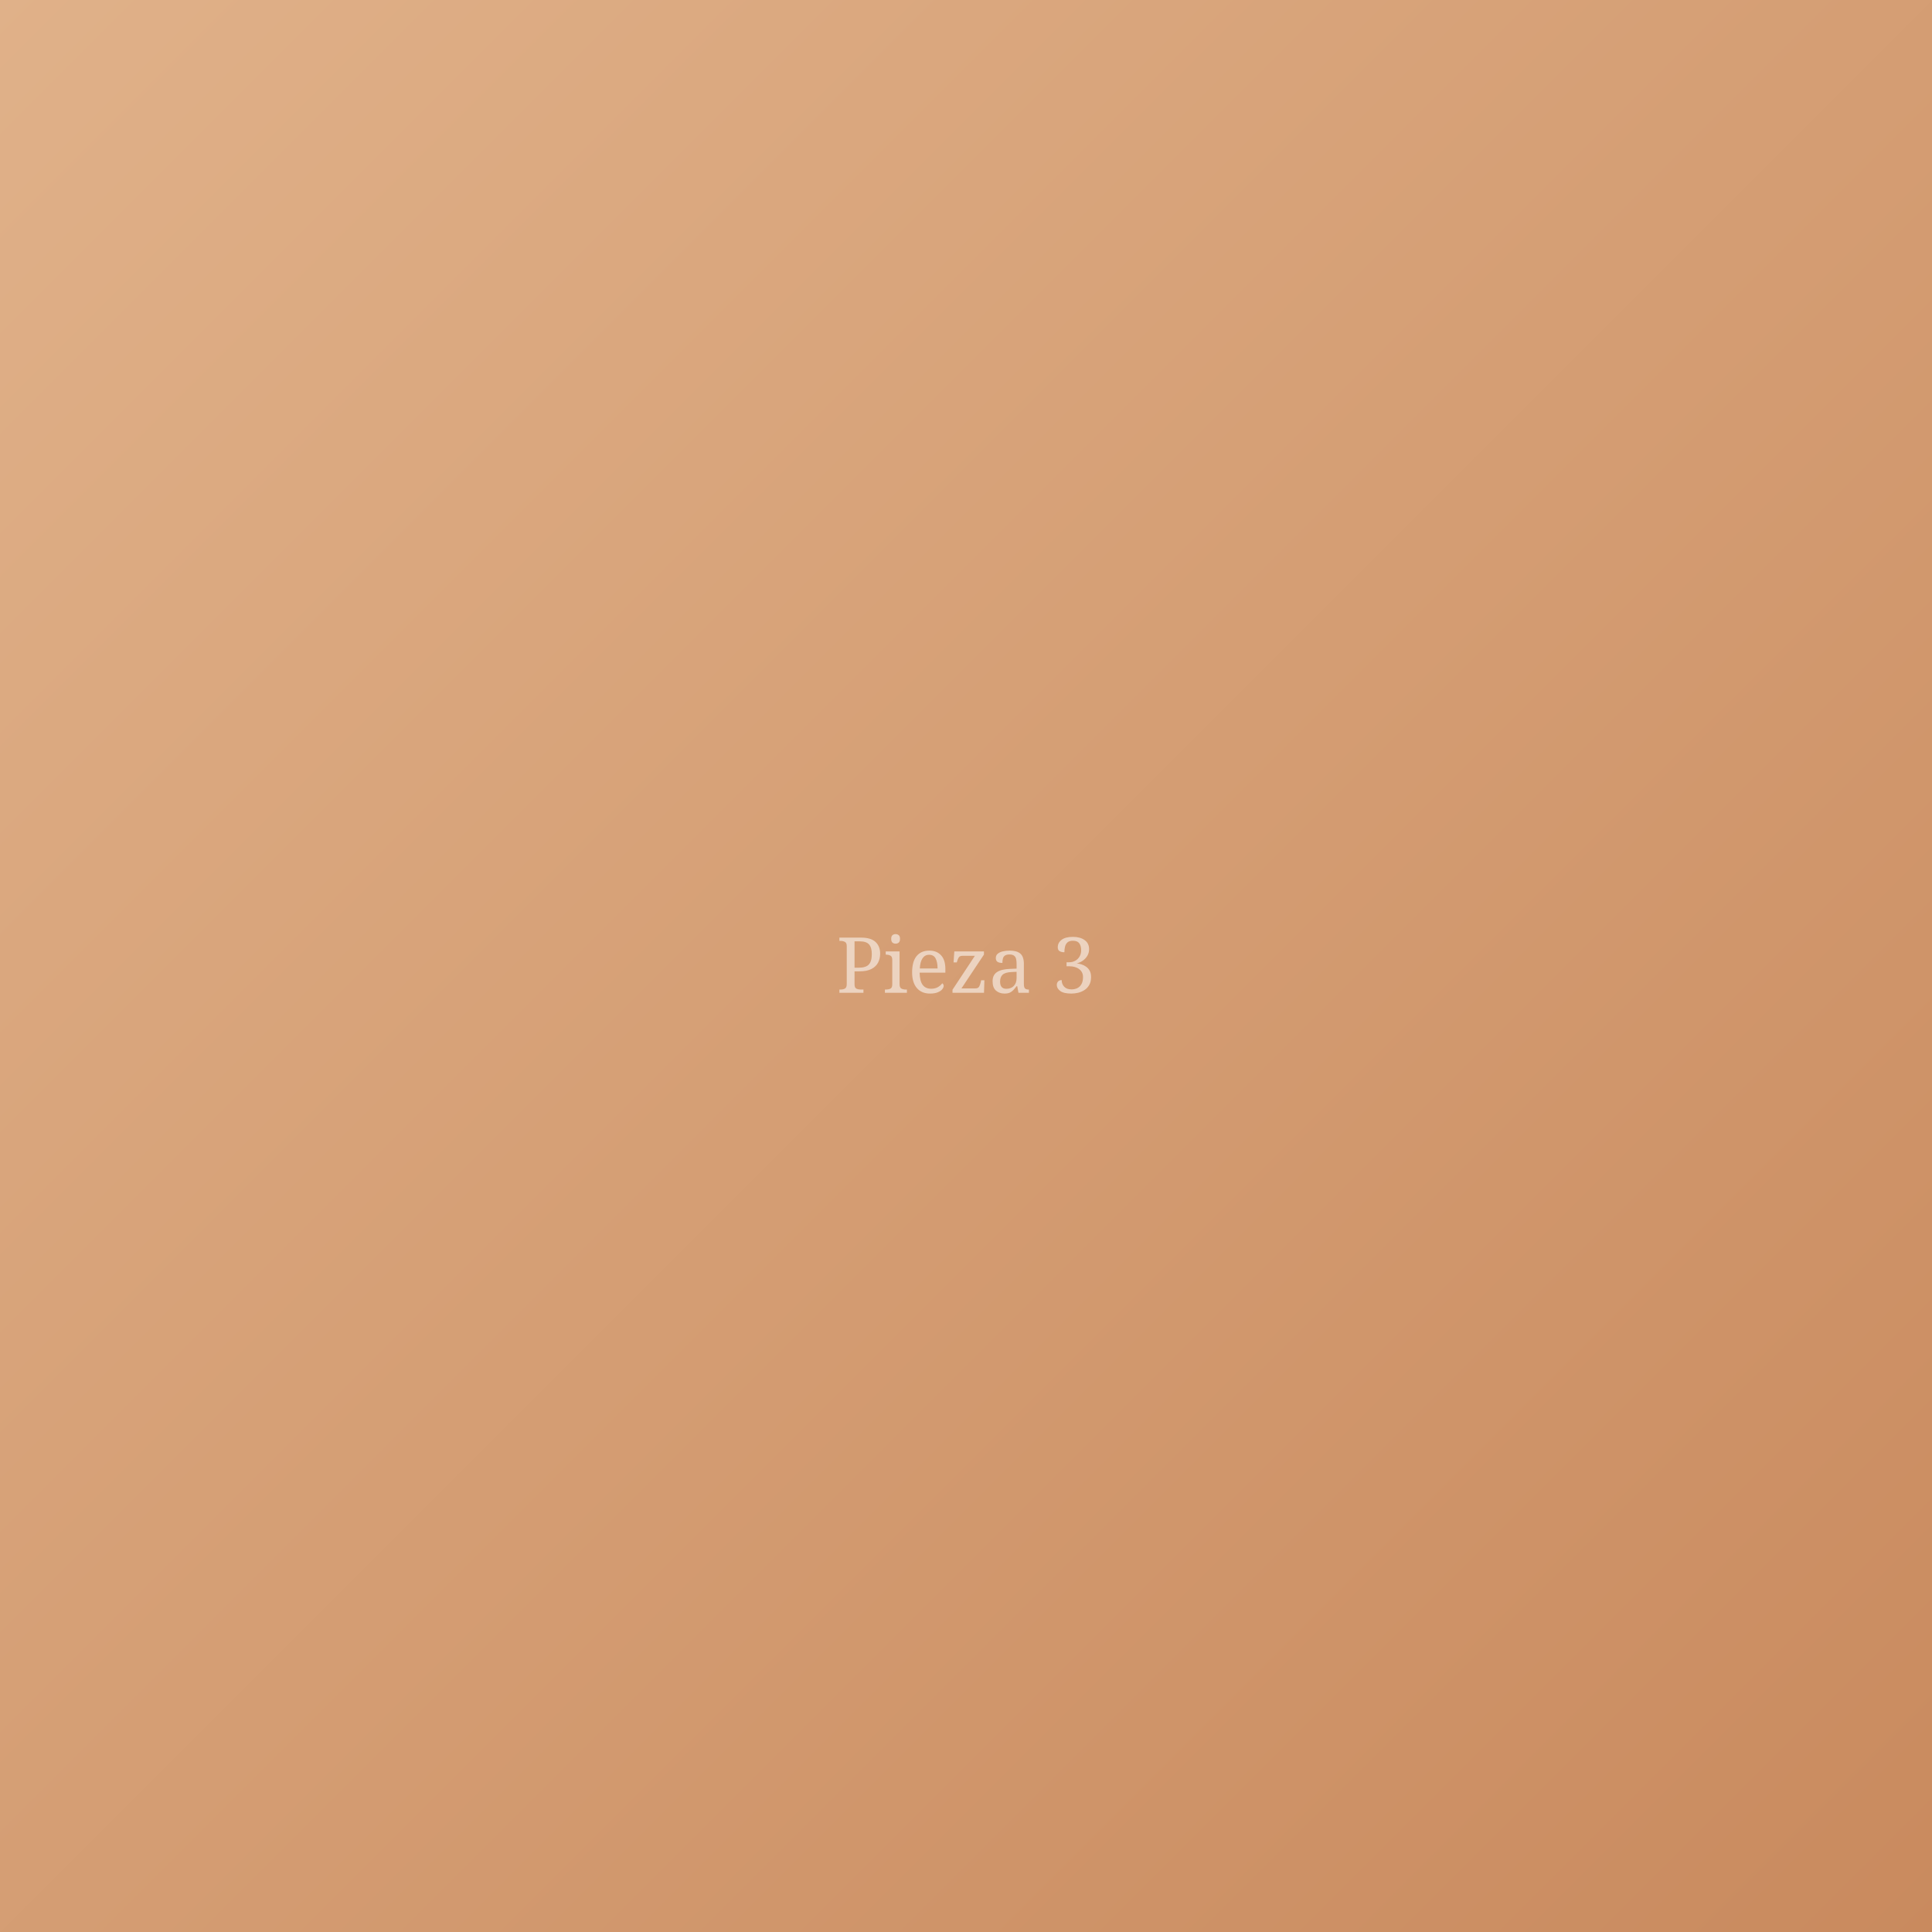
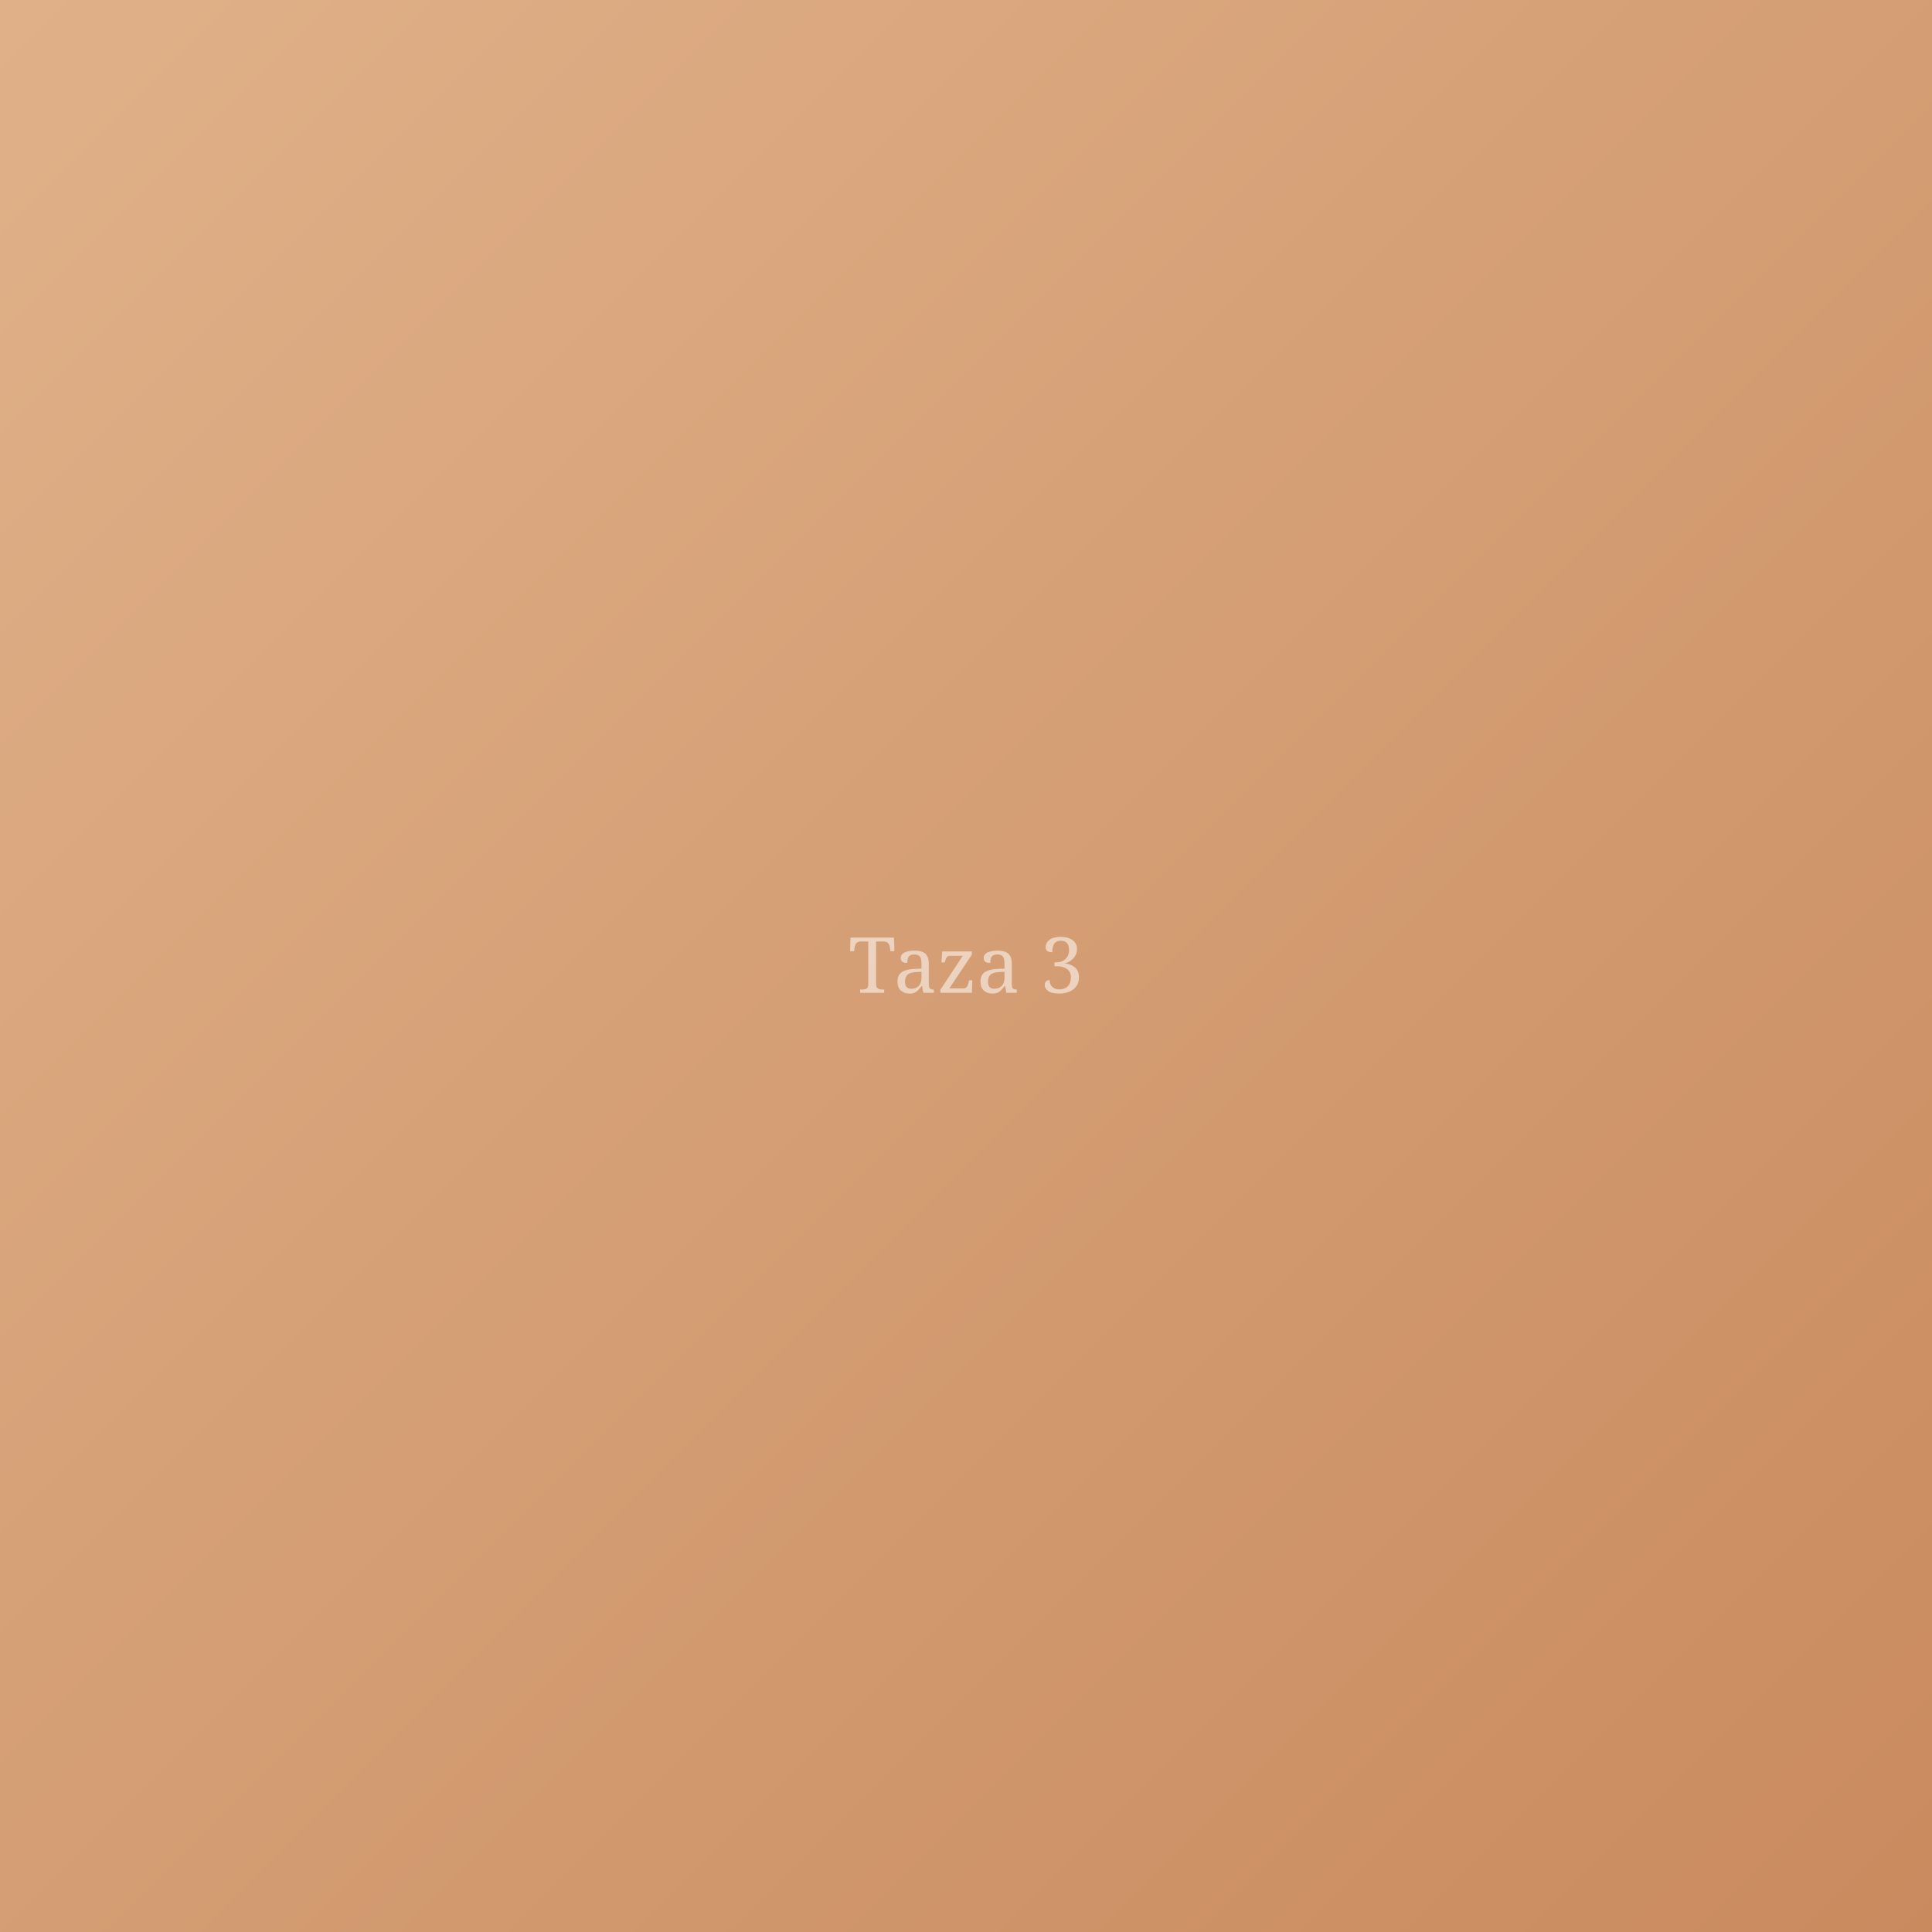
<svg xmlns="http://www.w3.org/2000/svg" width="600" height="600" viewBox="0 0 600 600">
  <defs>
    <linearGradient id="g" x1="0%" y1="0%" x2="100%" y2="100%">
      <stop offset="0%" stop-color="#e0b189" />
      <stop offset="100%" stop-color="#c98a5e" />
    </linearGradient>
  </defs>
  <rect width="600" height="600" fill="url(#g)" />
-   <circle cx="6000.5" cy="6000.4" r="1" fill="none" />
-   <text x="50%" y="50%" font-family="Georgia, serif" font-size="600" font-weight="400" fill="rgba(255,255,255,0.55)" text-anchor="middle" dominant-baseline="middle" style="font-size:24px;">Pieza 3</text>
+   <text x="50%" y="50%" font-family="Georgia, serif" font-weight="400" fill="rgba(255,255,255,0.55)" text-anchor="middle" dominant-baseline="middle" style="font-size:24px;">Taza 3</text>
</svg>
